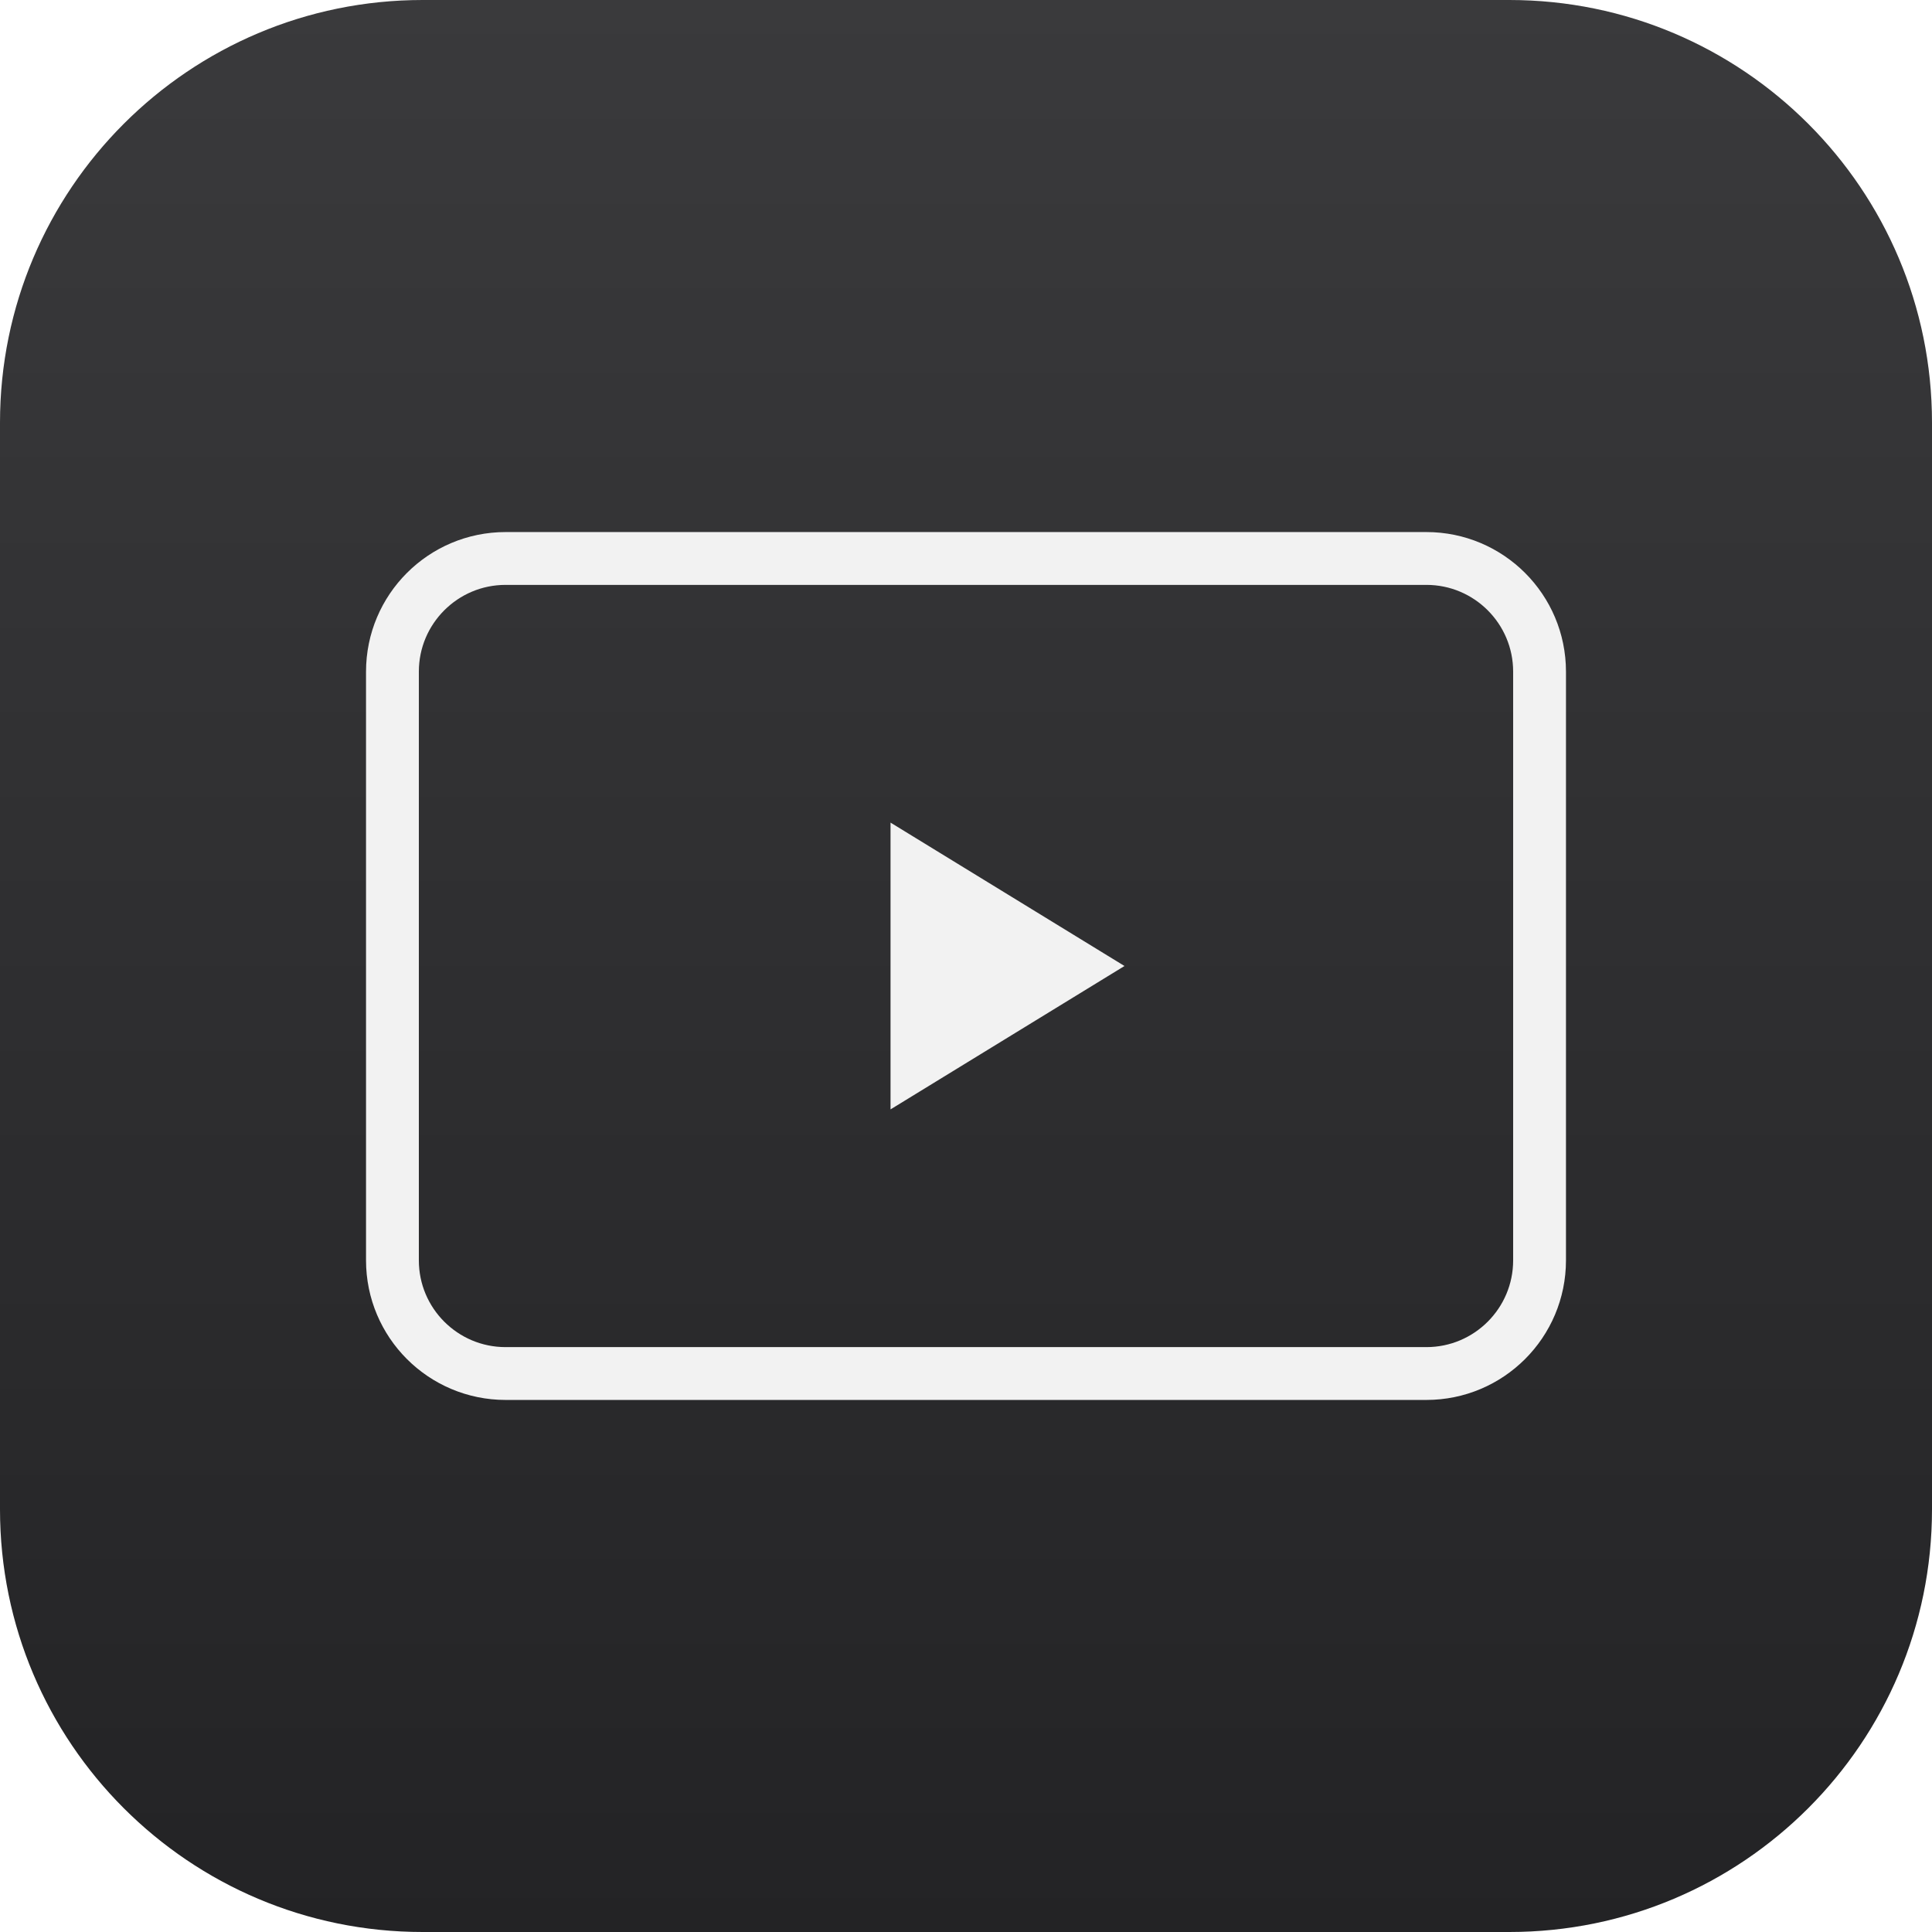
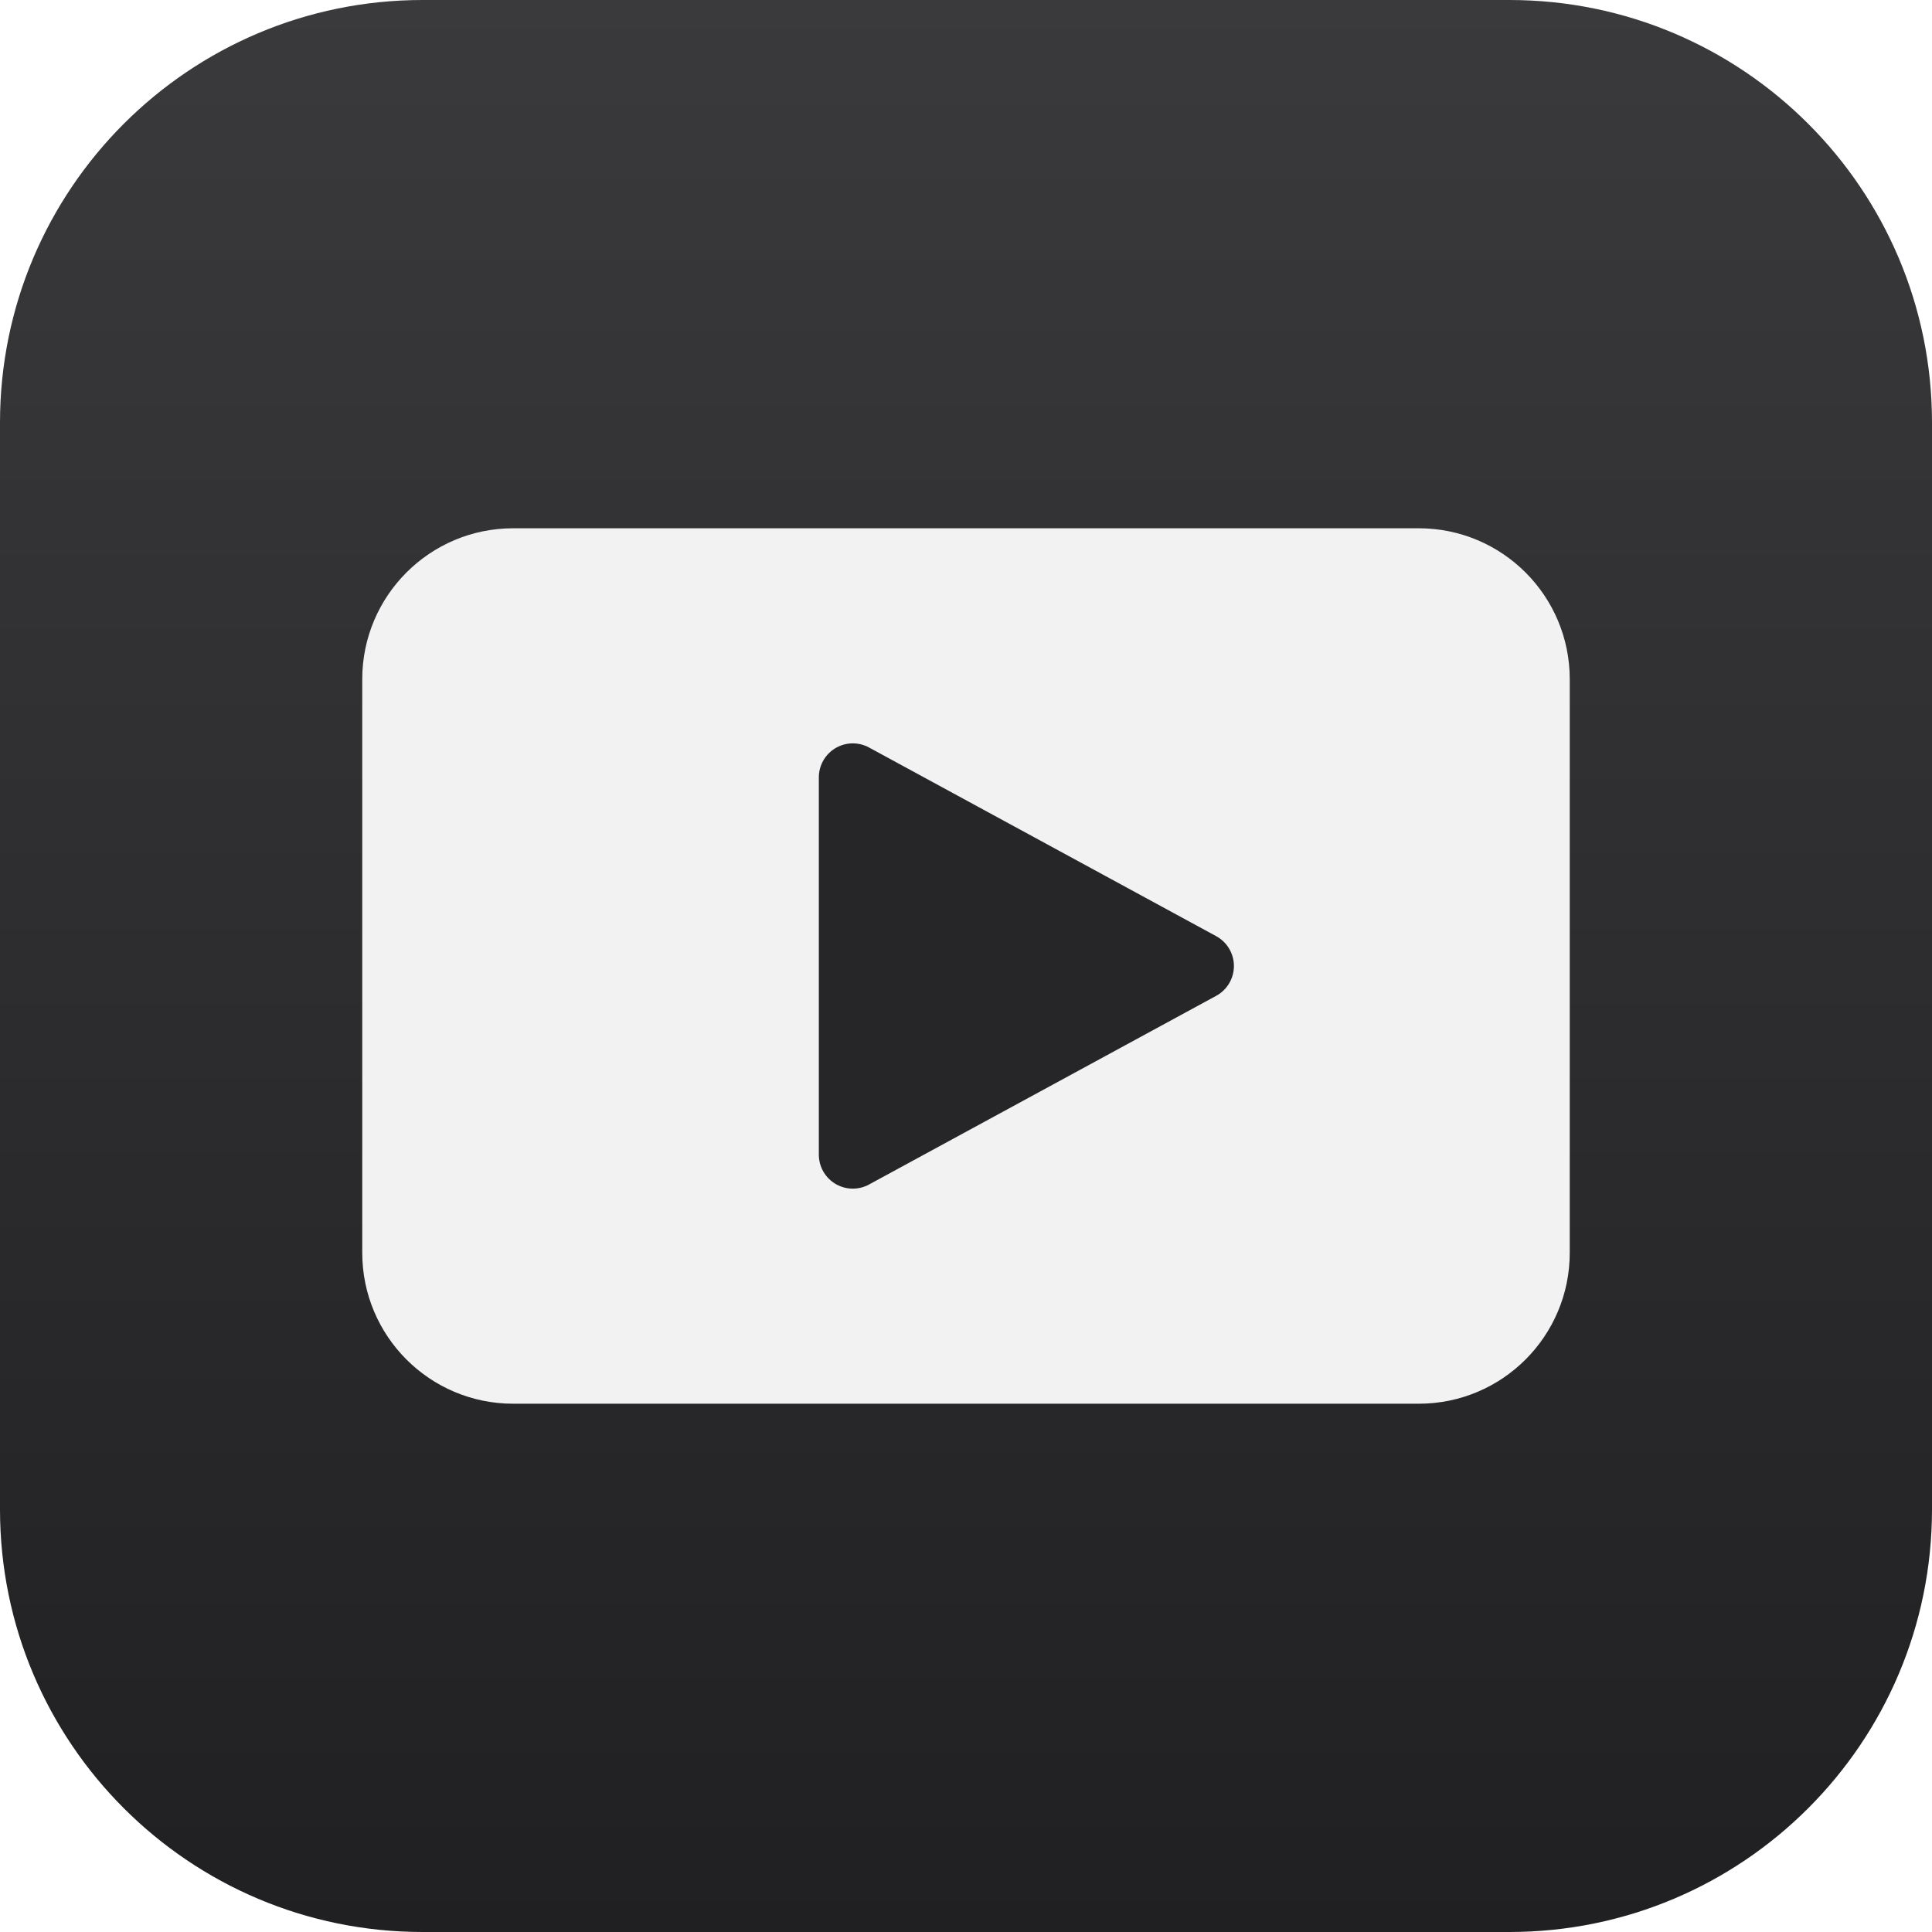
<svg xmlns="http://www.w3.org/2000/svg" viewBox="0 0 512 512">
  <defs>
    <linearGradient id="g" x1="0" y1="0" x2="0" y2="1">
      <stop offset="0" stop-color="#3a3a3c" />
-       <stop offset="1" stop-color="#232325" />
+       <stop offset="1" stop-color="#202022" />
    </linearGradient>
  </defs>
  <rect width="512" height="512" rx="112" fill="url(#g)" />
-   <rect x="104" y="148" width="304" height="216" rx="30" fill="none" stroke="#f2f2f2" stroke-width="14" />
-   <path d="M236 218 L236 294 L298 256 Z" fill="#f2f2f2" />
+   <rect x="96" y="140" width="320" height="232" rx="40" fill="#f2f2f2" />
+   <path d="M226 206 L226 306 L318 256 Z" fill="#262628" stroke="#262628" stroke-width="18" stroke-linejoin="round" />
</svg>
